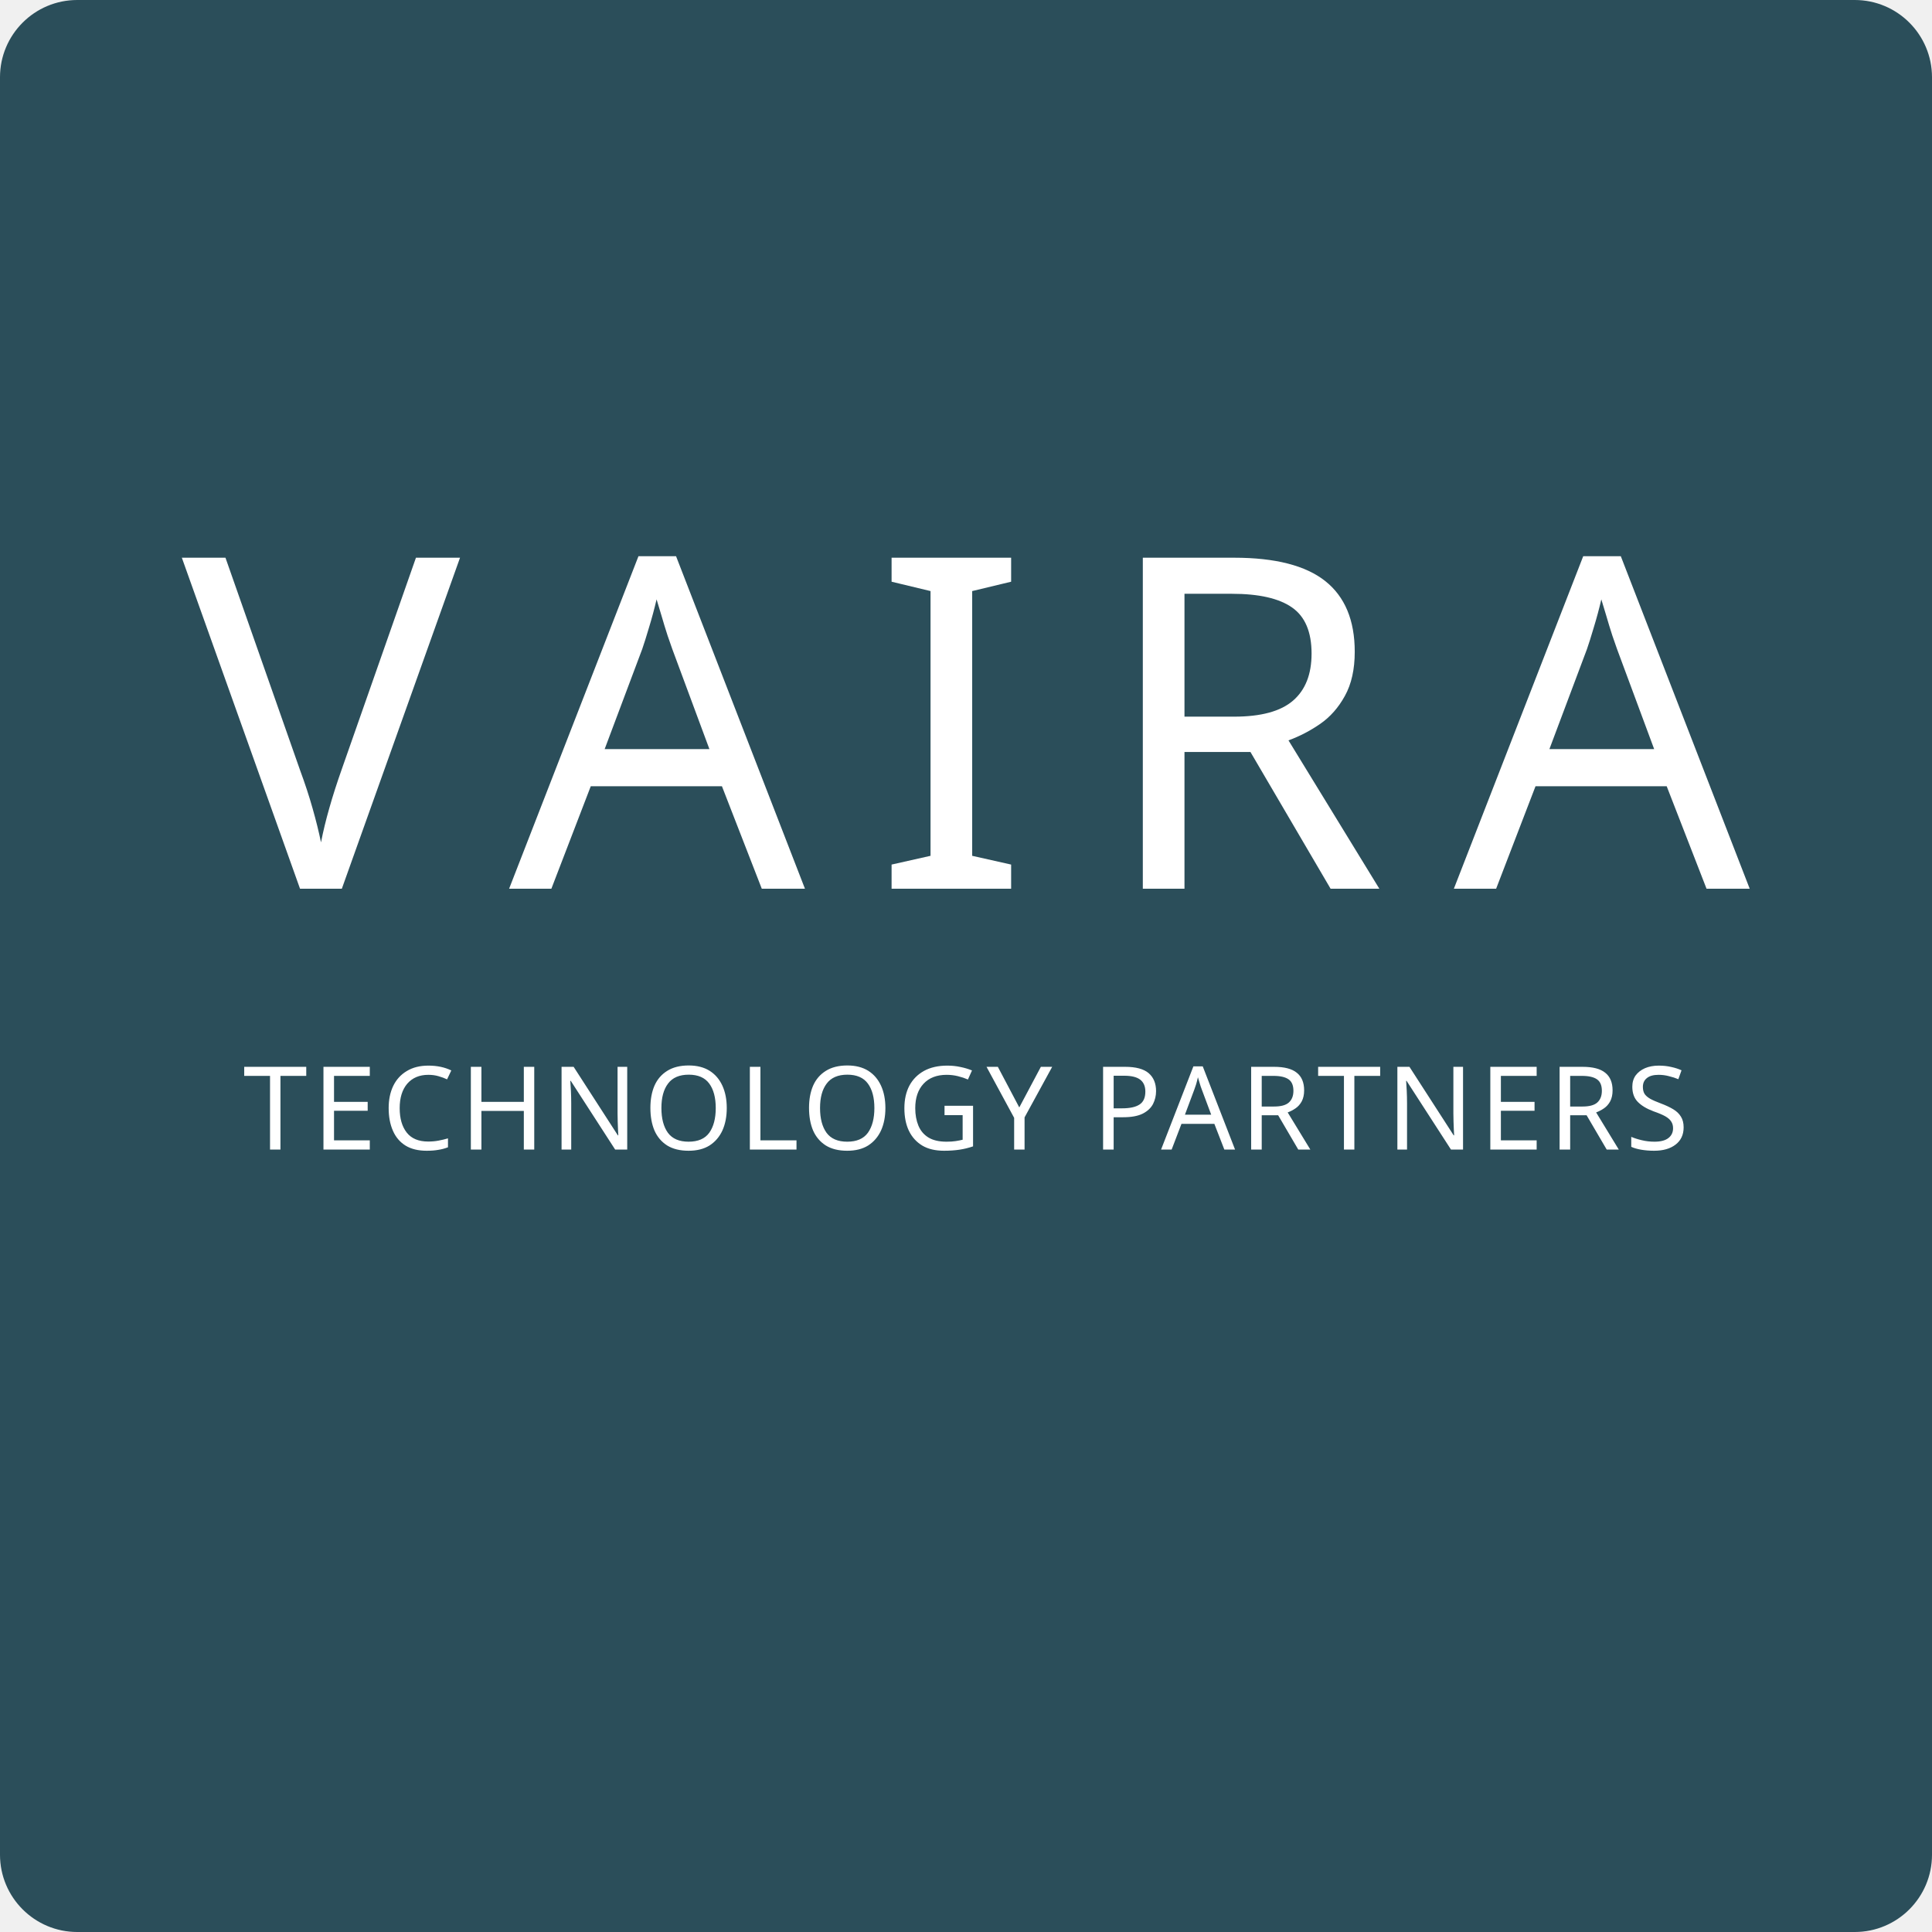
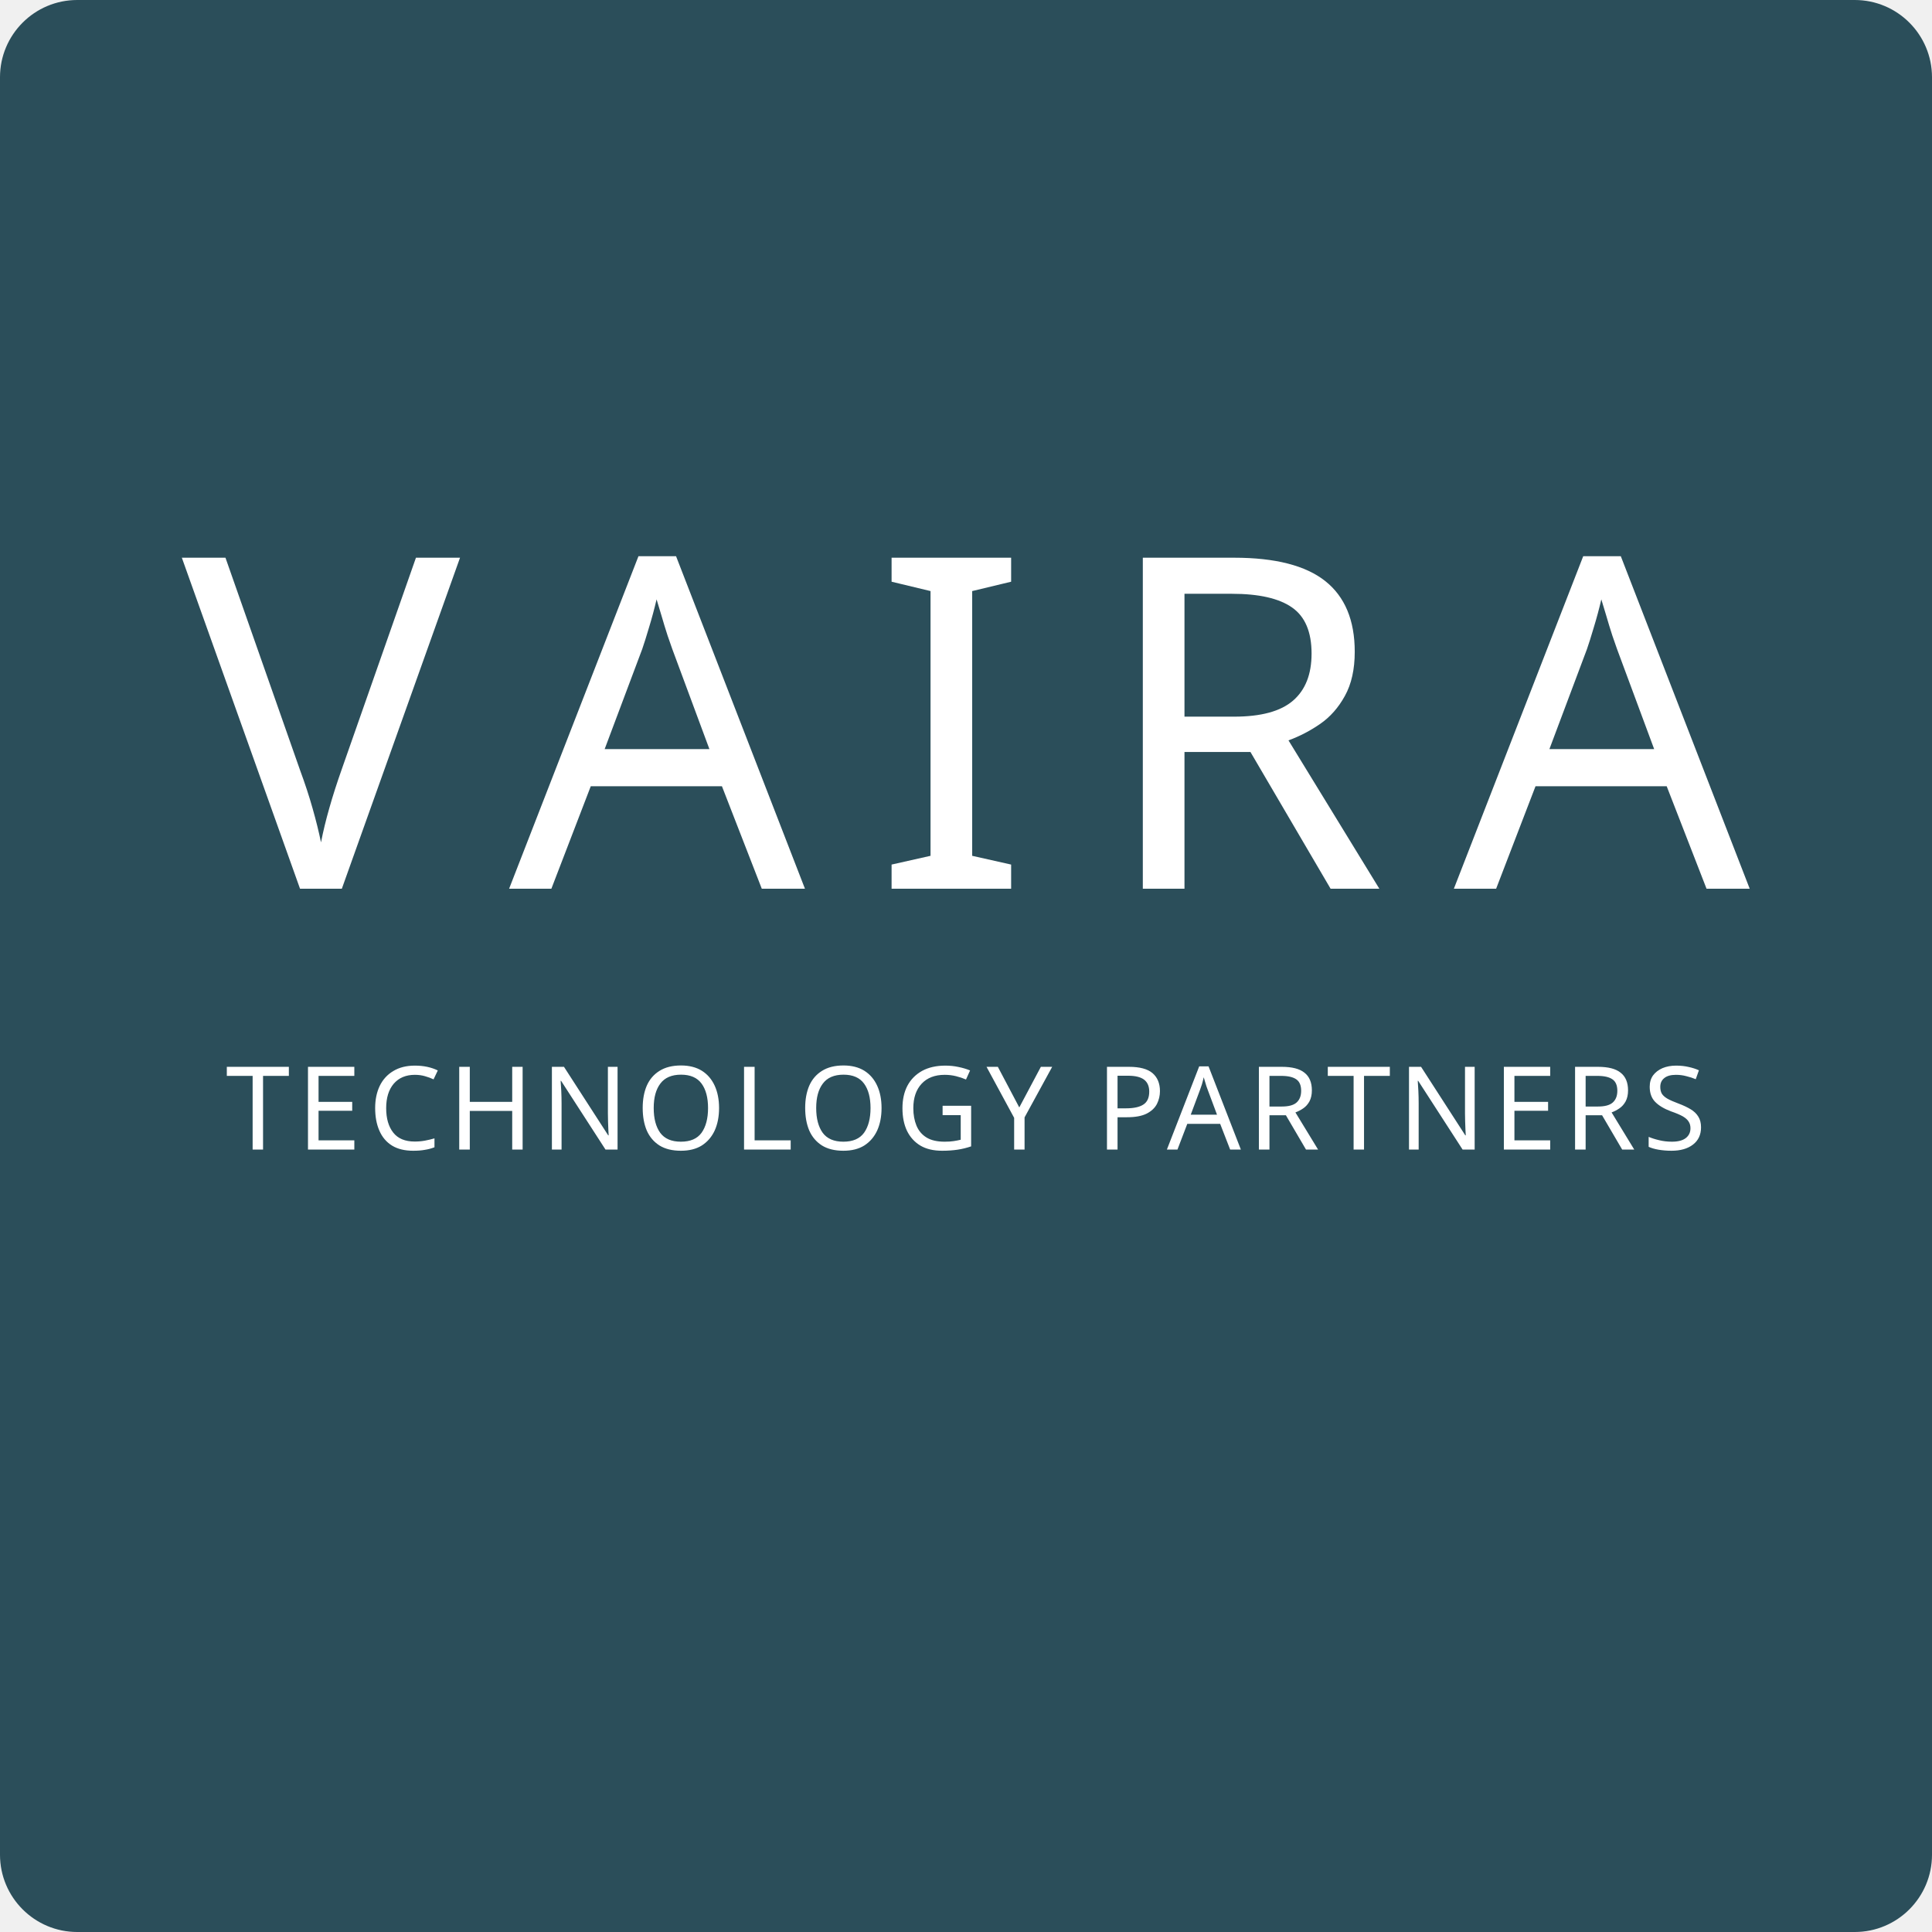
<svg xmlns="http://www.w3.org/2000/svg" width="200mm" height="200mm" viewBox="0 0 200 200">
  <rect width="200" height="200" rx="8" ry="8" fill="#2b4e5a" />
  <text x="100" y="92" font-family="Public Sans" font-size="48" letter-spacing="7" text-anchor="middle" fill="#ffffff">
    VAIRA
  </text>
-   <text x="100" y="119" font-family="Public Sans" font-size="12" letter-spacing="0.5" text-anchor="middle" fill="#ffffff">
+   <text x="100" y="119" font-family="Public Sans" font-size="12" letter-spacing="0.7" text-anchor="middle" fill="#ffffff">
    TECHNOLOGY PARTNERS
  </text>
</svg>
